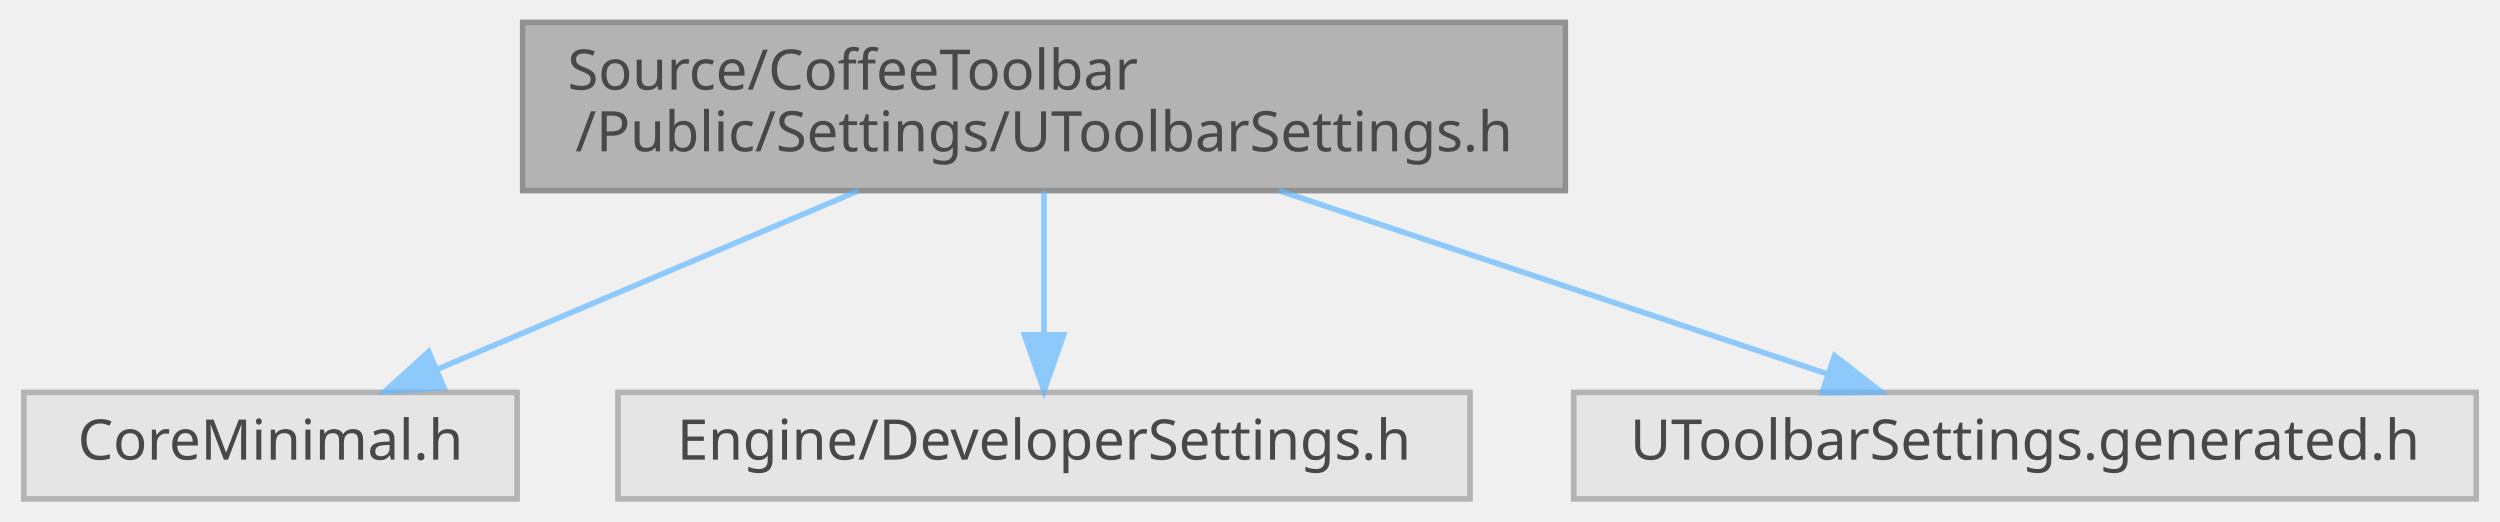
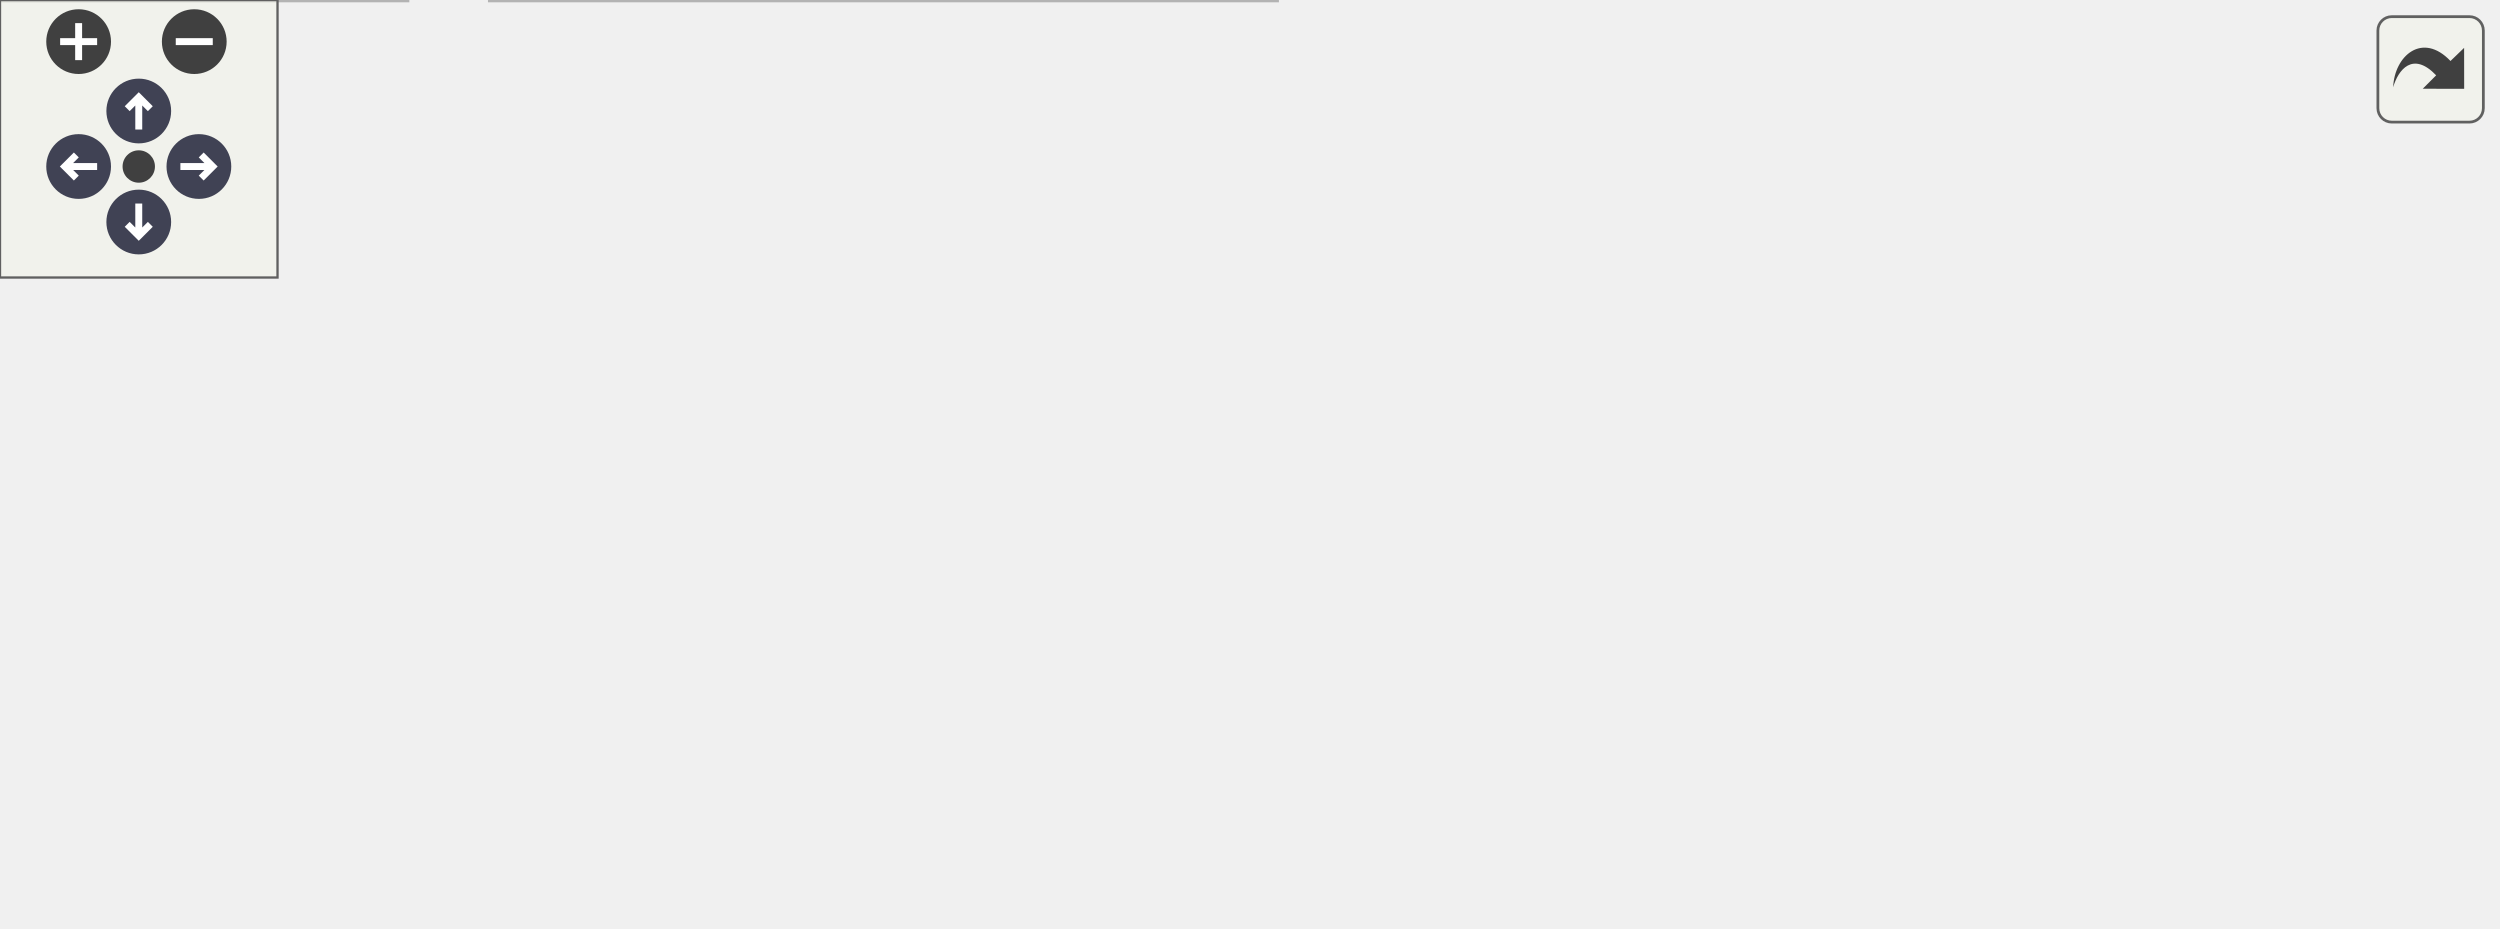
- <svg xmlns="http://www.w3.org/2000/svg" xmlns:xlink="http://www.w3.org/1999/xlink" width="446pt" height="93pt" viewBox="0.00 0.00 445.50 93.00">
-   <svg id="main" version="1.1" xml:space="preserve">
-     <style type="text/css">
+ <svg xmlns="http://www.w3.org/2000/svg" xmlns:xlink="http://www.w3.org/1999/xlink" id="main" version="1.1" xml:space="preserve">
+   <style type="text/css">
.node, .edge {opacity: 0.7;}
.node.selected, .edge.selected {opacity: 1;}
.edge:hover path { stroke: red; }
.edge:hover polygon { stroke: red; fill: red; }
</style>
-     <svg id="graph" class="graph">
-       <g id="graph0" class="graph" transform="scale(1 1) rotate(0) translate(4 89)">
-         <g id="Node000001" class="node">
-           <g id="a_Node000001">
-             <a xlink:title="Coffee Toolbar 플러그인을 구성하기 위한 개발자 설정을 선언합니다.">
-               <polygon fill="#999999" stroke="#666666" points="275,-85 89,-85 89,-55 275,-55 275,-85" />
-               <text text-anchor="start" x="97" y="-73" font-family="Malgun Gothic" font-size="10.00">Source/CoffeeToolbar</text>
-               <text text-anchor="middle" x="182" y="-62" font-family="Malgun Gothic" font-size="10.00">/Public/Settings/UToolbarSettings.h</text>
-             </a>
-           </g>
-         </g>
-         <g id="Node000002" class="node">
-           <g id="a_Node000002">
-             <a xlink:title=" ">
-               <polygon fill="#e0e0e0" stroke="#999999" points="88,-19 0,-19 0,0 88,0 88,-19" />
-               <text text-anchor="middle" x="44" y="-7" font-family="Malgun Gothic" font-size="10.00">CoreMinimal.h</text>
-             </a>
-           </g>
-         </g>
-         <g id="edge1_Node000001_Node000002" class="edge">
-           <g id="a_edge1_Node000001_Node000002">
-             <a xlink:title=" ">
-               <path fill="none" stroke="#63b8ff" d="M148.95,-54.99C126.02,-45.27 95.76,-32.44 73.62,-23.06" />
-               <polygon fill="#63b8ff" stroke="#63b8ff" points="74.95,-19.82 64.38,-19.14 72.22,-26.26 74.95,-19.82" />
-             </a>
-           </g>
-         </g>
-         <g id="Node000003" class="node">
-           <g id="a_Node000003">
-             <a xlink:title=" ">
-               <polygon fill="#e0e0e0" stroke="#999999" points="258,-19 106,-19 106,0 258,0 258,-19" />
-               <text text-anchor="middle" x="182" y="-7" font-family="Malgun Gothic" font-size="10.00">Engine/DeveloperSettings.h</text>
-             </a>
-           </g>
-         </g>
-         <g id="edge2_Node000001_Node000003" class="edge">
-           <g id="a_edge2_Node000001_Node000003">
-             <a xlink:title=" ">
-               <path fill="none" stroke="#63b8ff" d="M182,-54.84C182,-47.21 182,-37.7 182,-29.45" />
-               <polygon fill="#63b8ff" stroke="#63b8ff" points="185.5,-29.27 182,-19.27 178.5,-29.27 185.5,-29.27" />
-             </a>
-           </g>
-         </g>
-         <g id="Node000004" class="node">
-           <g id="a_Node000004">
-             <a xlink:title=" ">
-               <polygon fill="#e0e0e0" stroke="#999999" points="437.5,-19 276.5,-19 276.5,0 437.5,0 437.5,-19" />
-               <text text-anchor="middle" x="357" y="-7" font-family="Malgun Gothic" font-size="10.00">UToolbarSettings.generated.h</text>
-             </a>
-           </g>
-         </g>
-         <g id="edge3_Node000001_Node000004" class="edge">
-           <g id="a_edge3_Node000001_Node000004">
-             <a xlink:title=" ">
-               <path fill="none" stroke="#63b8ff" d="M223.92,-54.99C253.73,-45.02 293.33,-31.78 321.56,-22.35" />
-               <polygon fill="#63b8ff" stroke="#63b8ff" points="323.04,-25.54 331.41,-19.05 320.82,-18.9 323.04,-25.54" />
-             </a>
-           </g>
+   <defs>
+     <circle id="rim" cx="0" cy="0" r="7" />
+     <circle id="rim2" cx="0" cy="0" r="3.5" />
+     <g id="zoomPlus">
+       <use xlink:href="#rim" fill="#404040">
+         <set attributeName="fill" to="#808080" begin="zoomplus.mouseover" end="zoomplus.mouseout" />
+       </use>
+       <path d="M-4,0h8M0,-4v8" fill="none" stroke="white" stroke-width="1.5" pointer-events="none" />
+     </g>
+     <g id="zoomMin">
+       <use xlink:href="#rim" fill="#404040">
+         <set attributeName="fill" to="#808080" begin="zoomminus.mouseover" end="zoomminus.mouseout" />
+       </use>
+       <path d="M-4,0h8" fill="none" stroke="white" stroke-width="1.5" pointer-events="none" />
+     </g>
+     <g id="arrowUp" transform="translate(30 24)">
+       <use xlink:href="#rim" />
+       <path pointer-events="none" fill="none" stroke="white" stroke-width="1.5" d="M0,-3.0v7 M-2.5,-0.5L0,-3.0L2.5,-0.5" />
+     </g>
+     <g id="arrowRight" transform="rotate(90) translate(36 -43)">
+       <use xlink:href="#rim" />
+       <path pointer-events="none" fill="none" stroke="white" stroke-width="1.5" d="M0,-3.0v7 M-2.5,-0.5L0,-3.0L2.5,-0.5" />
+     </g>
+     <g id="arrowDown" transform="rotate(180) translate(-30 -48)">
+       <use xlink:href="#rim" />
+       <path pointer-events="none" fill="none" stroke="white" stroke-width="1.5" d="M0,-3.0v7 M-2.5,-0.5L0,-3.0L2.5,-0.5" />
+     </g>
+     <g id="arrowLeft" transform="rotate(270) translate(-36 17)">
+       <use xlink:href="#rim" />
+       <path pointer-events="none" fill="none" stroke="white" stroke-width="1.5" d="M0,-3.0v7 M-2.5,-0.5L0,-3.0L2.5,-0.5" />
+     </g>
+     <g id="resetDef">
+       <use xlink:href="#rim2" fill="#404040">
+         <set attributeName="fill" to="#808080" begin="reset.mouseover" end="reset.mouseout" />
+       </use>
+     </g>
+   </defs>
+   <svg id="graph" class="graph">
+     <g id="viewport">
+       <g id="Node000001" class="node">
+         <g id="a_Node000001">
+           <a xlink:title="Coffee Toolbar 플러그인을 구성하기 위한 개발자 설정을 선언합니다.">
+             <polygon fill="#999999" stroke="#666666" points="300,-140 114,-140 114,-110 300,-110 300,-140" />
+             <text text-anchor="start" x="122" y="-128" font-family="Malgun Gothic" font-size="10.00">Source/CoffeeToolbar</text>
+             <text text-anchor="middle" x="207" y="-117" font-family="Malgun Gothic" font-size="10.00">/Public/Settings/UToolbarSettings.h</text>
+           </a>
        </g>
      </g>
-     </svg>
+       <g id="Node000002" class="node">
+         <g id="a_Node000002">
+           <a xlink:title=" ">
+             <polygon fill="#e0e0e0" stroke="#999999" points="88,-19 0,-19 0,0 88,0 88,-19" />
+             <text text-anchor="middle" x="44" y="-7" font-family="Malgun Gothic" font-size="10.00">CoreMinimal.h</text>
+           </a>
+         </g>
+       </g>
+       <g id="edge1_Node000001_Node000002" class="edge">
+         <g id="a_edge1_Node000001_Node000002">
+           <a xlink:title=" ">
+             <path fill="none" stroke="#63b8ff" d="M126.12,-109.88C103.54,-102.47 80.66,-91.19 64,-74 52.32,-61.95 47.46,-43.14 45.43,-29.12" />
+             <polygon fill="#63b8ff" stroke="#63b8ff" points="48.91,-28.68 44.34,-19.12 41.95,-29.44 48.91,-28.68" />
+           </a>
+         </g>
+       </g>
+       <g id="Node000003" class="node">
+         <g id="a_Node000003">
+           <a xlink:href="FToolbarButtonInfo_8h.html" target="_top" xlink:title="커스터마이즈 가능한 Coffee Toolbar 버튼 정보를 선언합니다.">
+             <polygon fill="white" stroke="#666666" points="189.5,-74 72.5,-74 72.5,-55 189.5,-55 189.5,-74" />
+             <text text-anchor="middle" x="131" y="-62" font-family="Malgun Gothic" font-size="10.00">FToolbarButtonInfo.h</text>
+           </a>
+         </g>
+       </g>
+       <g id="edge2_Node000001_Node000003" class="edge">
+         <g id="a_edge2_Node000001_Node000003">
+           <a xlink:title=" ">
+             <path fill="none" stroke="#63b8ff" d="M188.6,-109.84C177.12,-101 162.35,-89.63 150.64,-80.62" />
+             <polygon fill="#63b8ff" stroke="#63b8ff" points="152.45,-77.59 142.39,-74.27 148.18,-83.14 152.45,-77.59" />
+           </a>
+         </g>
+       </g>
+       <g id="Node000005" class="node">
+         <g id="a_Node000005">
+           <a xlink:title=" ">
+             <polygon fill="#e0e0e0" stroke="#999999" points="360,-74 208,-74 208,-55 360,-55 360,-74" />
+             <text text-anchor="middle" x="284" y="-62" font-family="Malgun Gothic" font-size="10.00">Engine/DeveloperSettings.h</text>
+           </a>
+         </g>
+       </g>
+       <g id="edge5_Node000001_Node000005" class="edge">
+         <g id="a_edge5_Node000001_Node000005">
+           <a xlink:title=" ">
+             <path fill="none" stroke="#63b8ff" d="M225.64,-109.84C237.39,-100.91 252.53,-89.41 264.45,-80.35" />
+             <polygon fill="#63b8ff" stroke="#63b8ff" points="266.62,-83.1 272.46,-74.27 262.38,-77.53 266.62,-83.1" />
+           </a>
+         </g>
+       </g>
+       <g id="Node000006" class="node">
+         <g id="a_Node000006">
+           <a xlink:title=" ">
+             <polygon fill="#e0e0e0" stroke="#999999" points="539.5,-74 378.5,-74 378.5,-55 539.5,-55 539.5,-74" />
+             <text text-anchor="middle" x="459" y="-62" font-family="Malgun Gothic" font-size="10.00">UToolbarSettings.generated.h</text>
+           </a>
+         </g>
+       </g>
+       <g id="edge6_Node000001_Node000006" class="edge">
+         <g id="a_edge6_Node000001_Node000006">
+           <a xlink:title=" ">
+             <path fill="none" stroke="#63b8ff" d="M267.36,-109.99C311.79,-99.67 371.33,-85.85 412.19,-76.37" />
+             <polygon fill="#63b8ff" stroke="#63b8ff" points="413.2,-79.72 422.15,-74.05 411.62,-72.91 413.2,-79.72" />
+           </a>
+         </g>
+       </g>
+       <g id="edge3_Node000003_Node000002" class="edge">
+         <g id="a_edge3_Node000003_Node000002">
+           <a xlink:title=" ">
+             <path fill="none" stroke="#63b8ff" d="M117.02,-54.98C103.53,-46.77 82.87,-34.18 66.96,-24.49" />
+             <polygon fill="#63b8ff" stroke="#63b8ff" points="68.59,-21.38 58.23,-19.17 64.95,-27.36 68.59,-21.38" />
+           </a>
+         </g>
+       </g>
+       <g id="Node000004" class="node">
+         <g id="a_Node000004">
+           <a xlink:title=" ">
+             <polygon fill="#e0e0e0" stroke="#999999" points="276,-19 106,-19 106,0 276,0 276,-19" />
+             <text text-anchor="middle" x="191" y="-7" font-family="Malgun Gothic" font-size="10.00">FToolbarButtonInfo.generated.h</text>
+           </a>
+         </g>
+       </g>
+       <g id="edge4_Node000003_Node000004" class="edge">
+         <g id="a_edge4_Node000003_Node000004">
+           <a xlink:title=" ">
+             <path fill="none" stroke="#63b8ff" d="M140.64,-54.98C149.51,-47.15 162.87,-35.34 173.61,-25.86" />
+             <polygon fill="#63b8ff" stroke="#63b8ff" points="176.01,-28.41 181.18,-19.17 171.37,-23.17 176.01,-28.41" />
+           </a>
+         </g>
+       </g>
+     </g>
+   </svg>
+   <g id="navigator" transform="translate(0 0)" fill="#404254">
+     <rect fill="#f2f5e9" fill-opacity="0.5" stroke="#606060" stroke-width=".5" x="0" y="0" width="60" height="60" />
+     <use id="zoomplus" xlink:href="#zoomPlus" x="17" y="9" />
+     <use id="zoomminus" xlink:href="#zoomMin" x="42" y="9" />
+     <use id="reset" xlink:href="#resetDef" x="30" y="36" />
+     <use id="arrowup" xlink:href="#arrowUp" x="0" y="0" />
+     <use id="arrowright" xlink:href="#arrowRight" x="0" y="0" />
+     <use id="arrowdown" xlink:href="#arrowDown" x="0" y="0" />
+     <use id="arrowleft" xlink:href="#arrowLeft" x="0" y="0" />
+   </g>
+   <svg viewBox="0 0 15 15" width="100%" height="30px" preserveAspectRatio="xMaxYMin meet">
+     <g id="arrow_out" transform="scale(0.3 0.3)">
+       <a xlink:href="UToolbarSettings_8h__incl_org.svg" target="_base">
+         <rect id="button" ry="5" rx="5" y="6" x="6" height="38" width="38" fill="#f2f5e9" fill-opacity="0.5" stroke="#606060" stroke-width="1.0" />
+         <path id="arrow" d="M 11.5,31.437 C 11.94,20.098 22.043,11.323 32.159,21.979 L 37.069,17.246 C 37.069,17.246 37.088,32 37.088,32 L 22.16,31.978 C 22.16,31.978 26.998,27.14 26.998,27.14 C 18.529,18.264 13.292,25.23 11.5,31.437 z" style="fill:#404040;" />
+       </a>
+     </g>
  </svg>
  <style type="text/css">

[data-mouse-over-selected='false'] { opacity: 0.7; }
[data-mouse-over-selected='true']  { opacity: 1.0; }

</style>
</svg>
